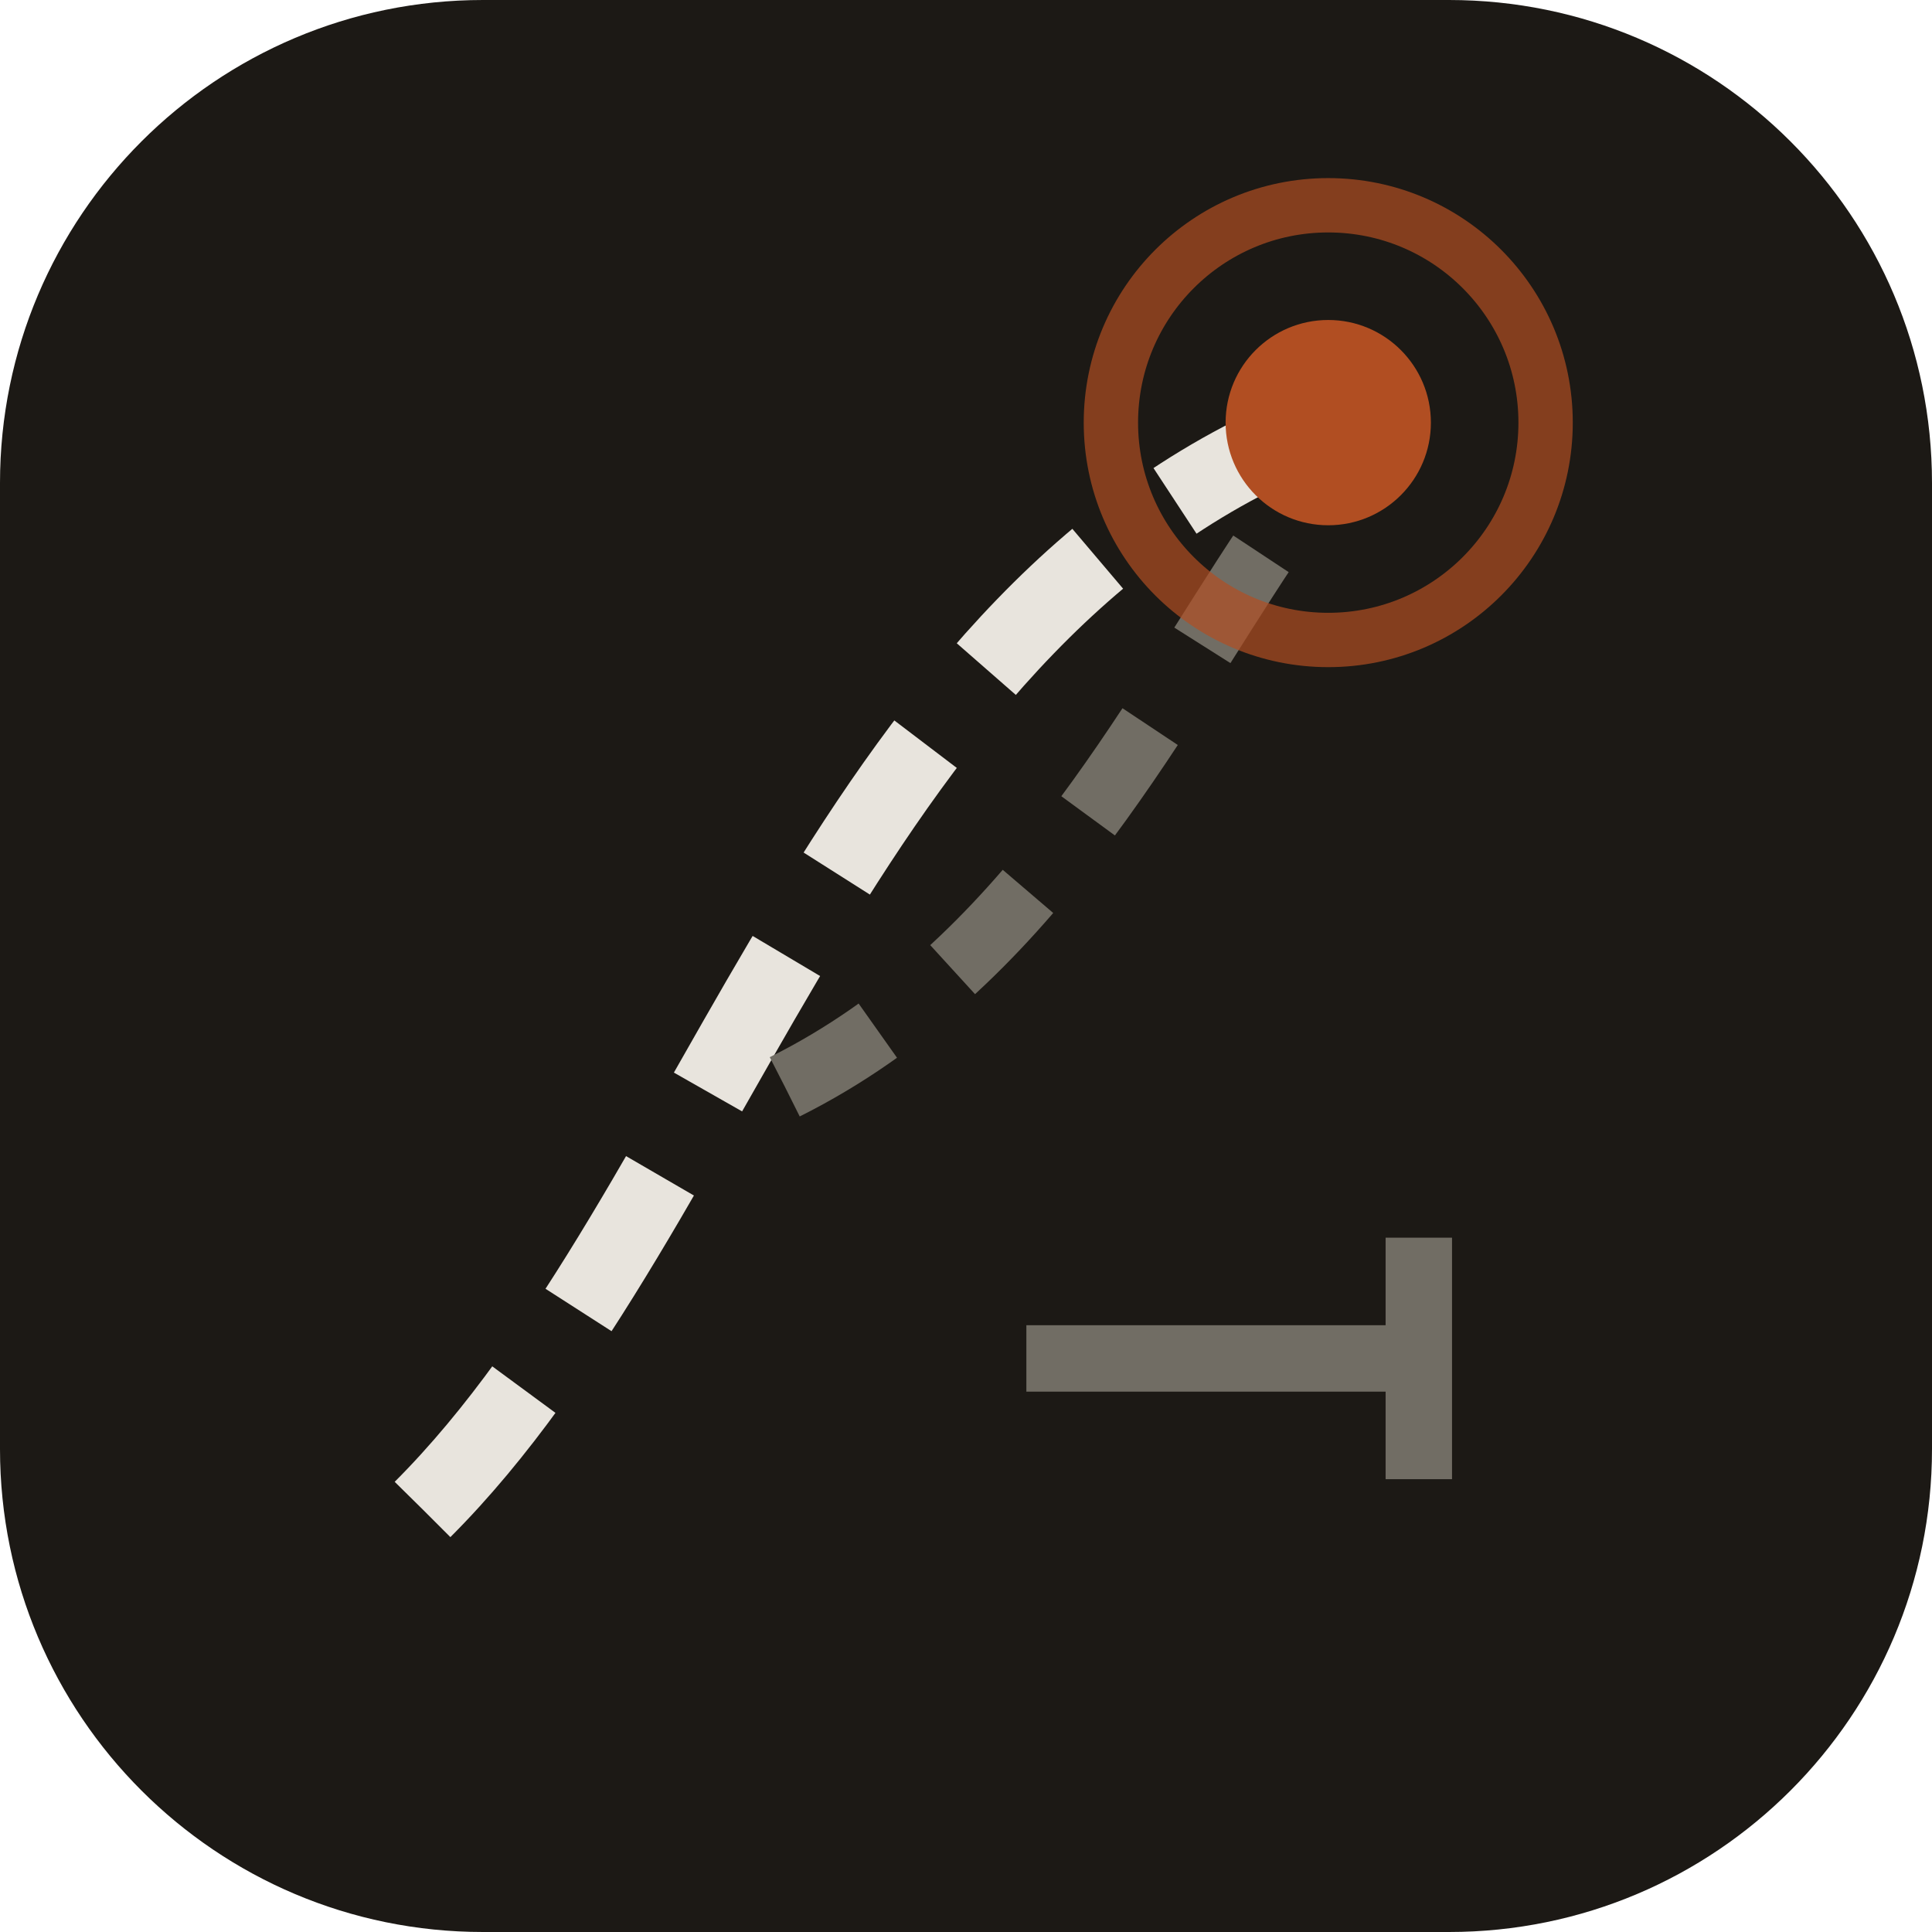
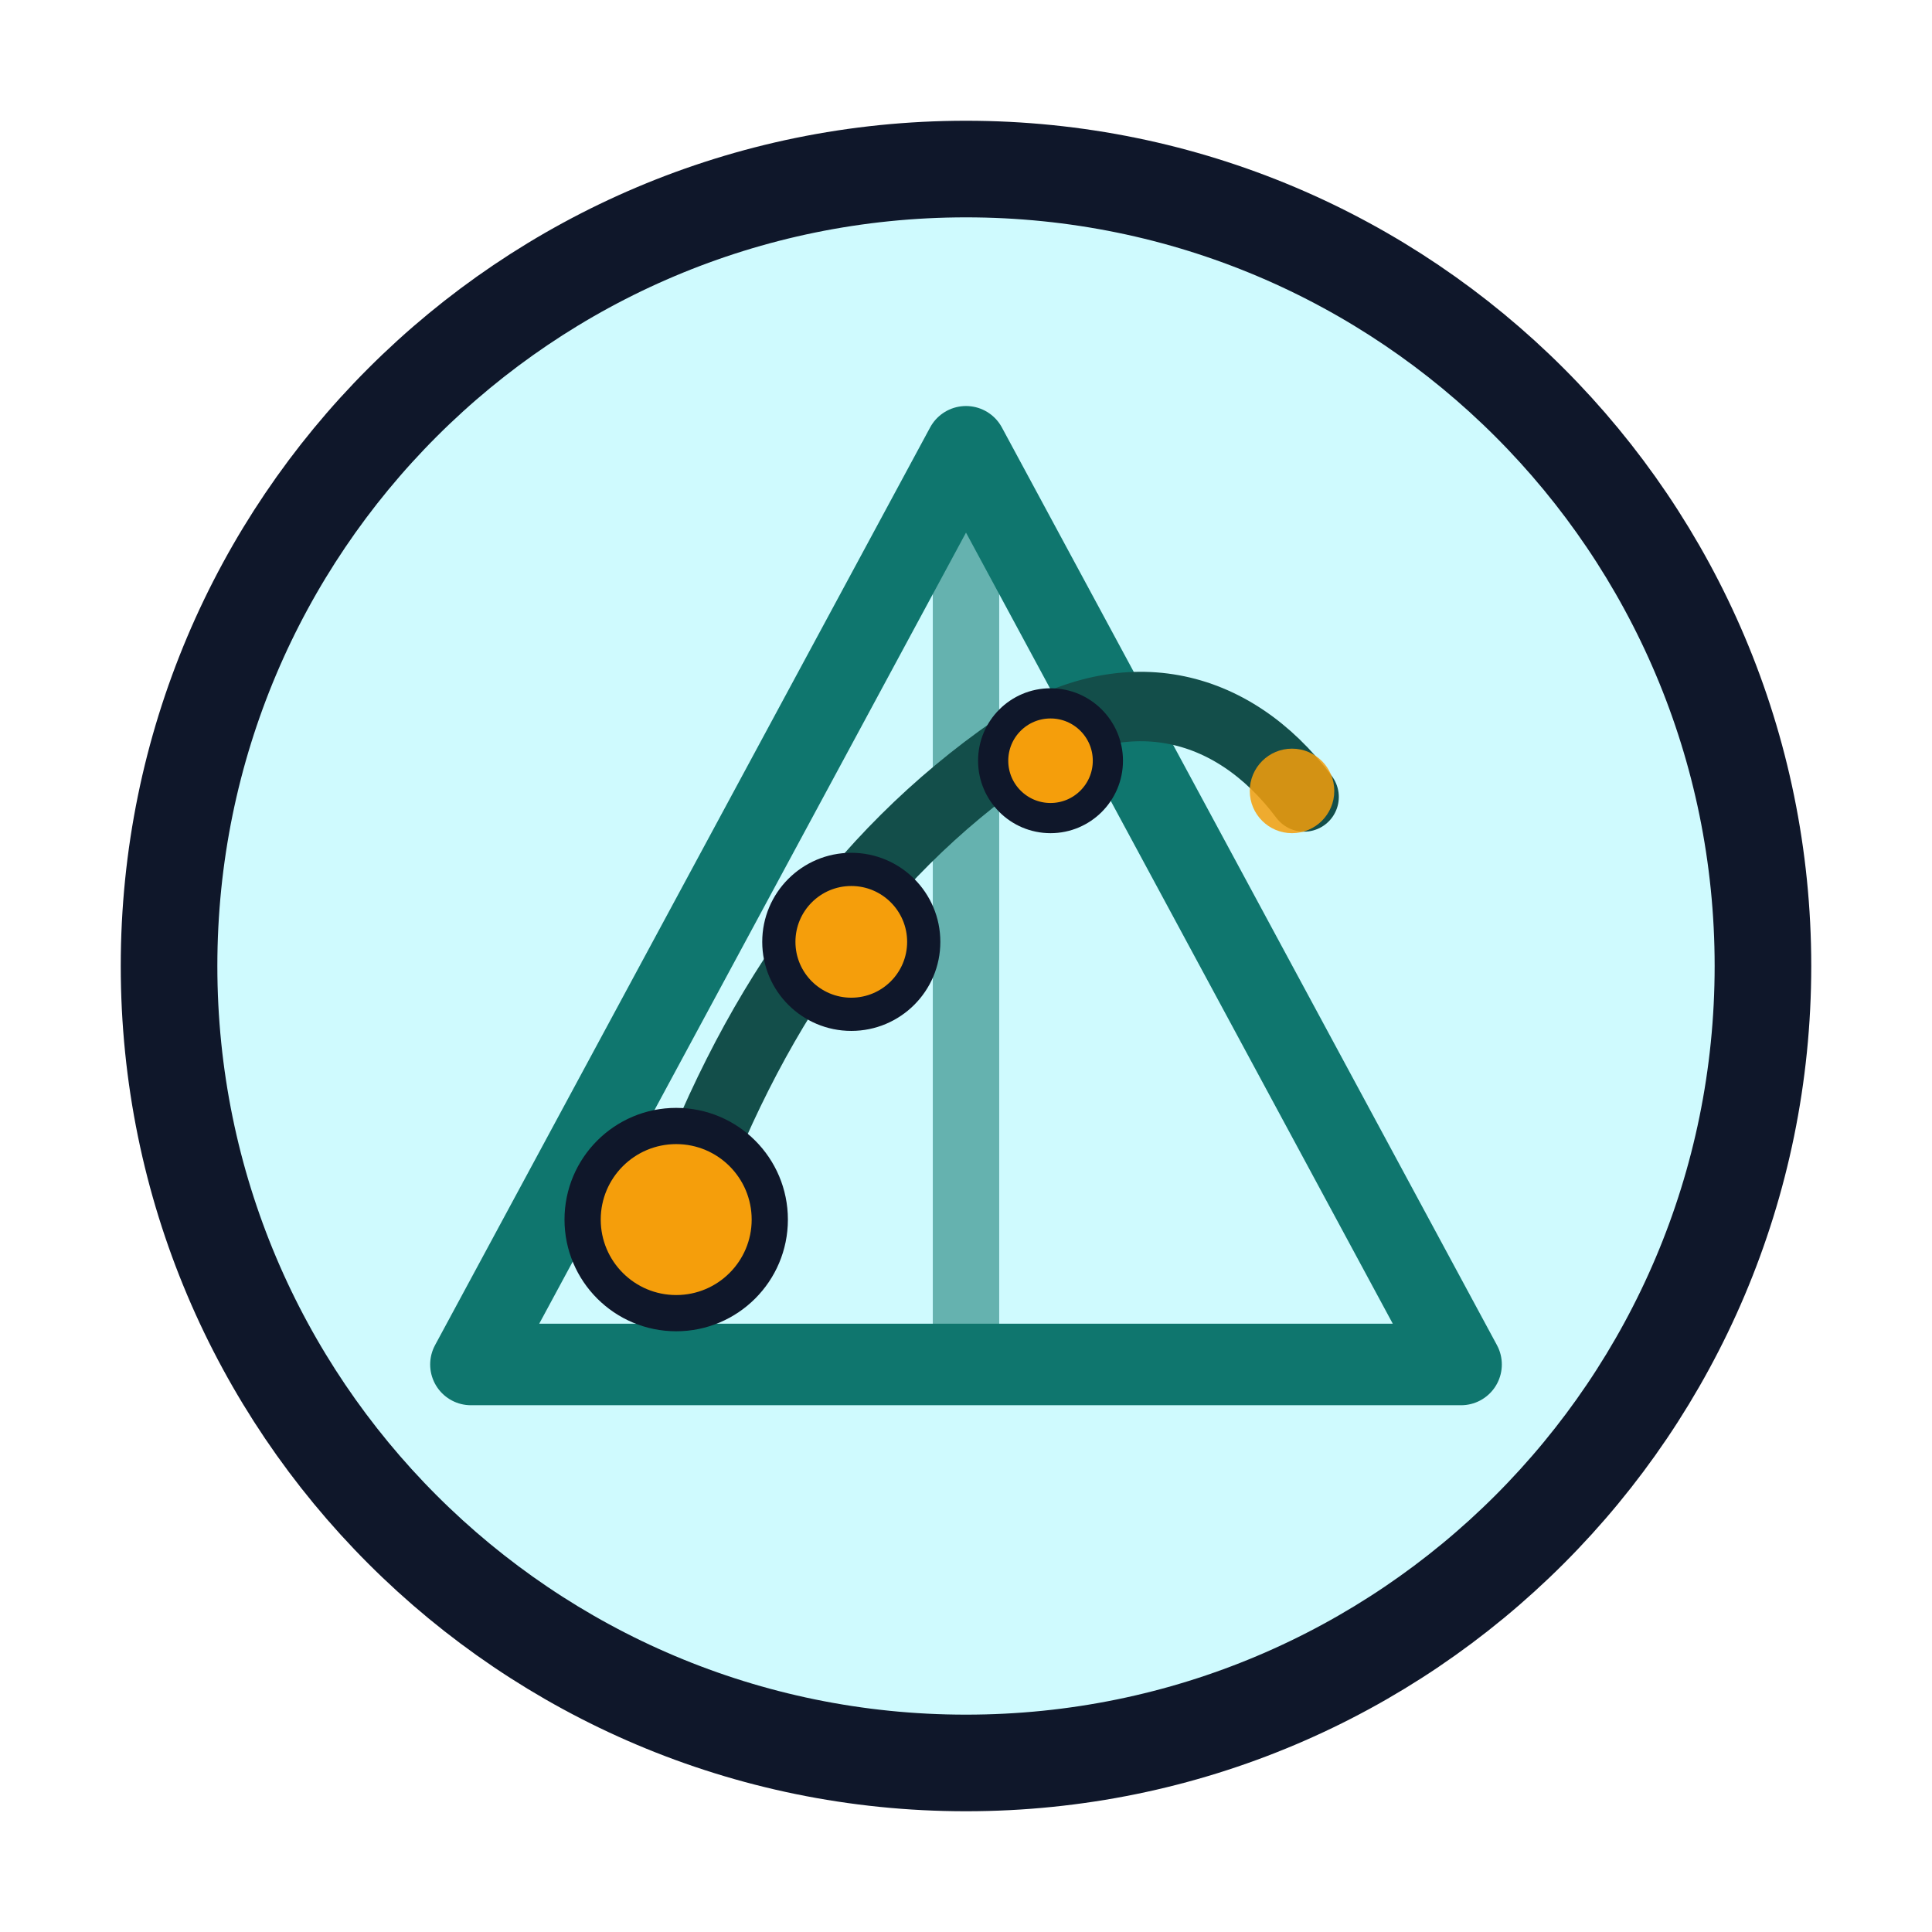
<svg xmlns="http://www.w3.org/2000/svg" viewBox="0 0 32 32" fill="none" role="img" aria-label="WebGL Three.js Background Animation">
-   <rect width="32" height="32" rx="8" fill="#1C1915" />
-   <path d="M7 25 C 12 20, 14 10, 22 7" stroke="#E8E4DD" stroke-width="1.3" fill="none" stroke-dasharray="2.6 1.6" />
-   <path d="M13 18 C 17 16, 19 12, 21 9" stroke="#716D64" stroke-width="1.1" fill="none" stroke-dasharray="1.8 1.6" />
-   <path d="M17 22.5 L 23.5 22.5" stroke="#716D64" stroke-width="1.1" />
-   <path d="M23.5 20.5 L 23.5 24.5" stroke="#716D64" stroke-width="1.1" />
-   <circle cx="22" cy="7" r="1.7" fill="#B14E22" />
-   <circle cx="22" cy="7" r="3.6" stroke="#B14E22" stroke-width="0.9" opacity="0.7" />
+   <circle cx="16" cy="16" r="13.2" fill="#CFFAFE" stroke="#0F172A" stroke-width="1.6" />
+   <path d="M16 7.4 L24.2 22.6 L7.8 22.6 Z" fill="none" stroke="#0F766E" stroke-width="1.35" stroke-linejoin="round" />
+   <path d="M16 7.4 L16 22.6" stroke="#0F766E" stroke-width="1.1" opacity="0.55" />
+   <path d="M11.2 20.2 C12.4 16.8, 14.2 14.2, 16.8 12.4 C18.6 11.2, 20.4 11.6, 21.6 13.2" stroke="#134E4A" stroke-width="1.15" fill="none" stroke-linecap="round" />
+   <circle cx="11.2" cy="20.2" r="1.55" fill="#F59E0B" stroke="#0F172A" stroke-width="0.6" />
+   <circle cx="14.1" cy="15.6" r="1.2" fill="#F59E0B" stroke="#0F172A" stroke-width="0.55" />
+   <circle cx="17.4" cy="12.6" r="0.95" fill="#F59E0B" stroke="#0F172A" stroke-width="0.5" />
+   <circle cx="21.4" cy="13.1" r="0.7" fill="#F59E0B" opacity="0.85" />
</svg>
